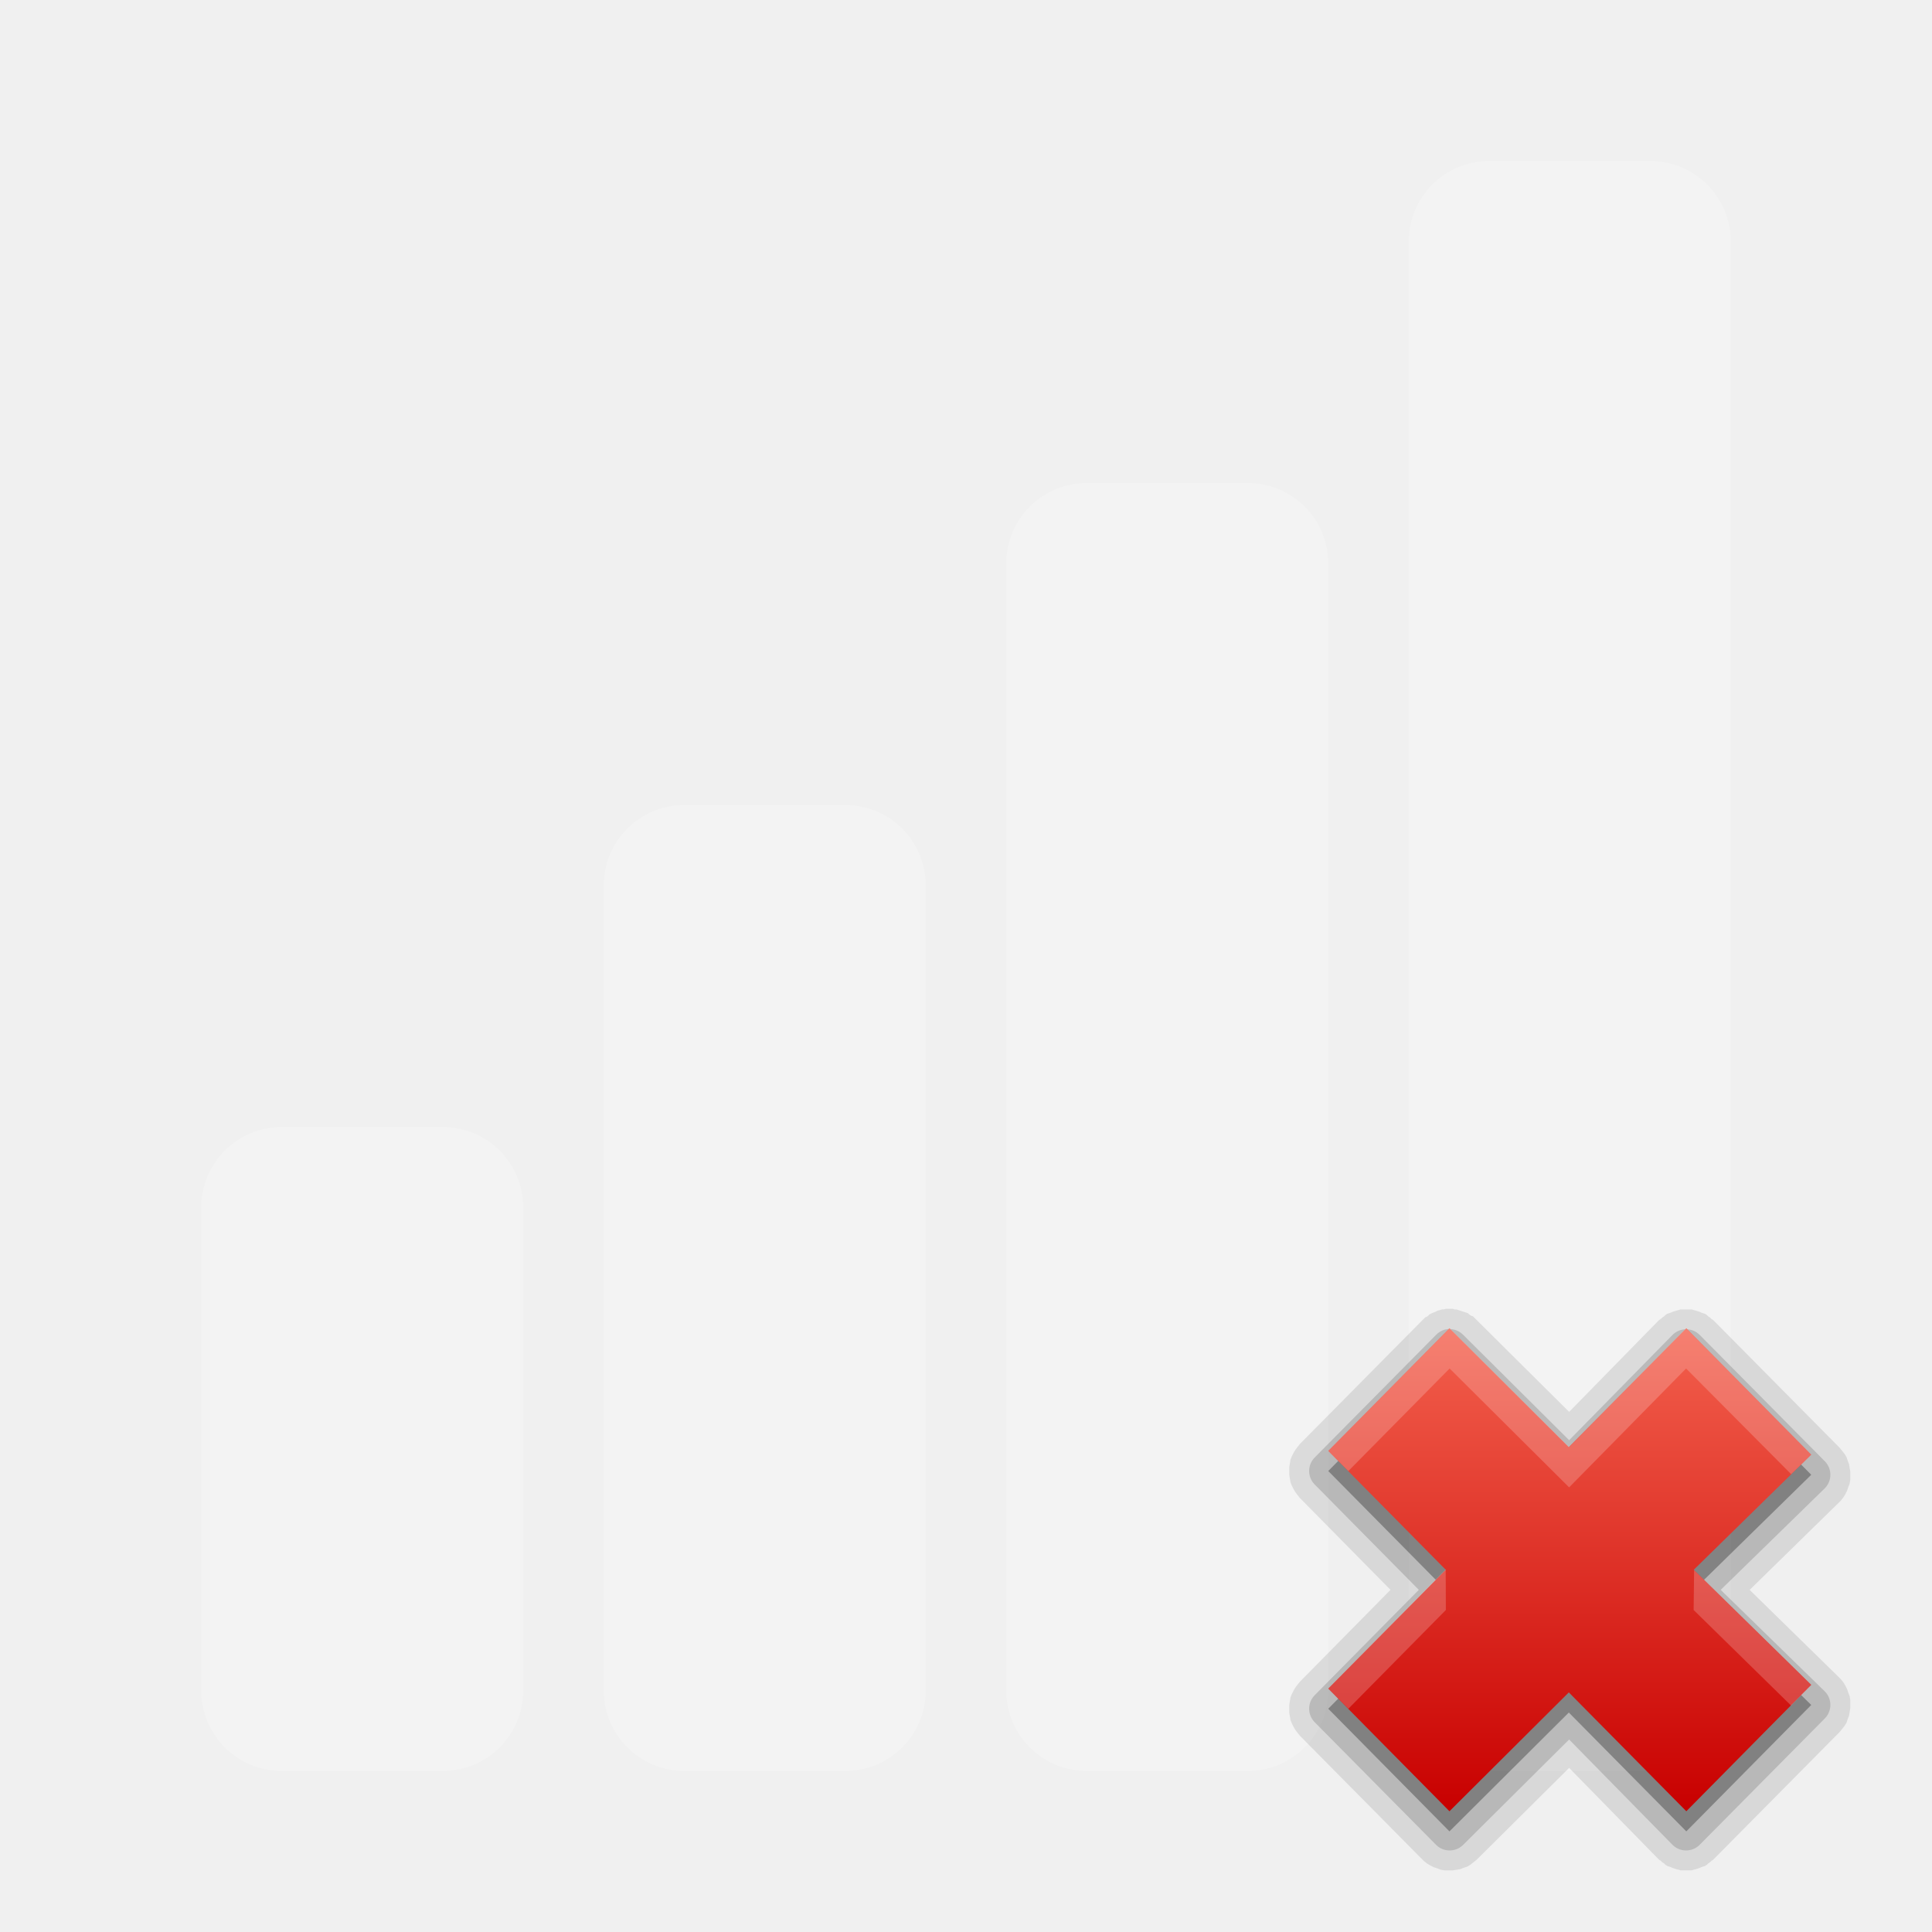
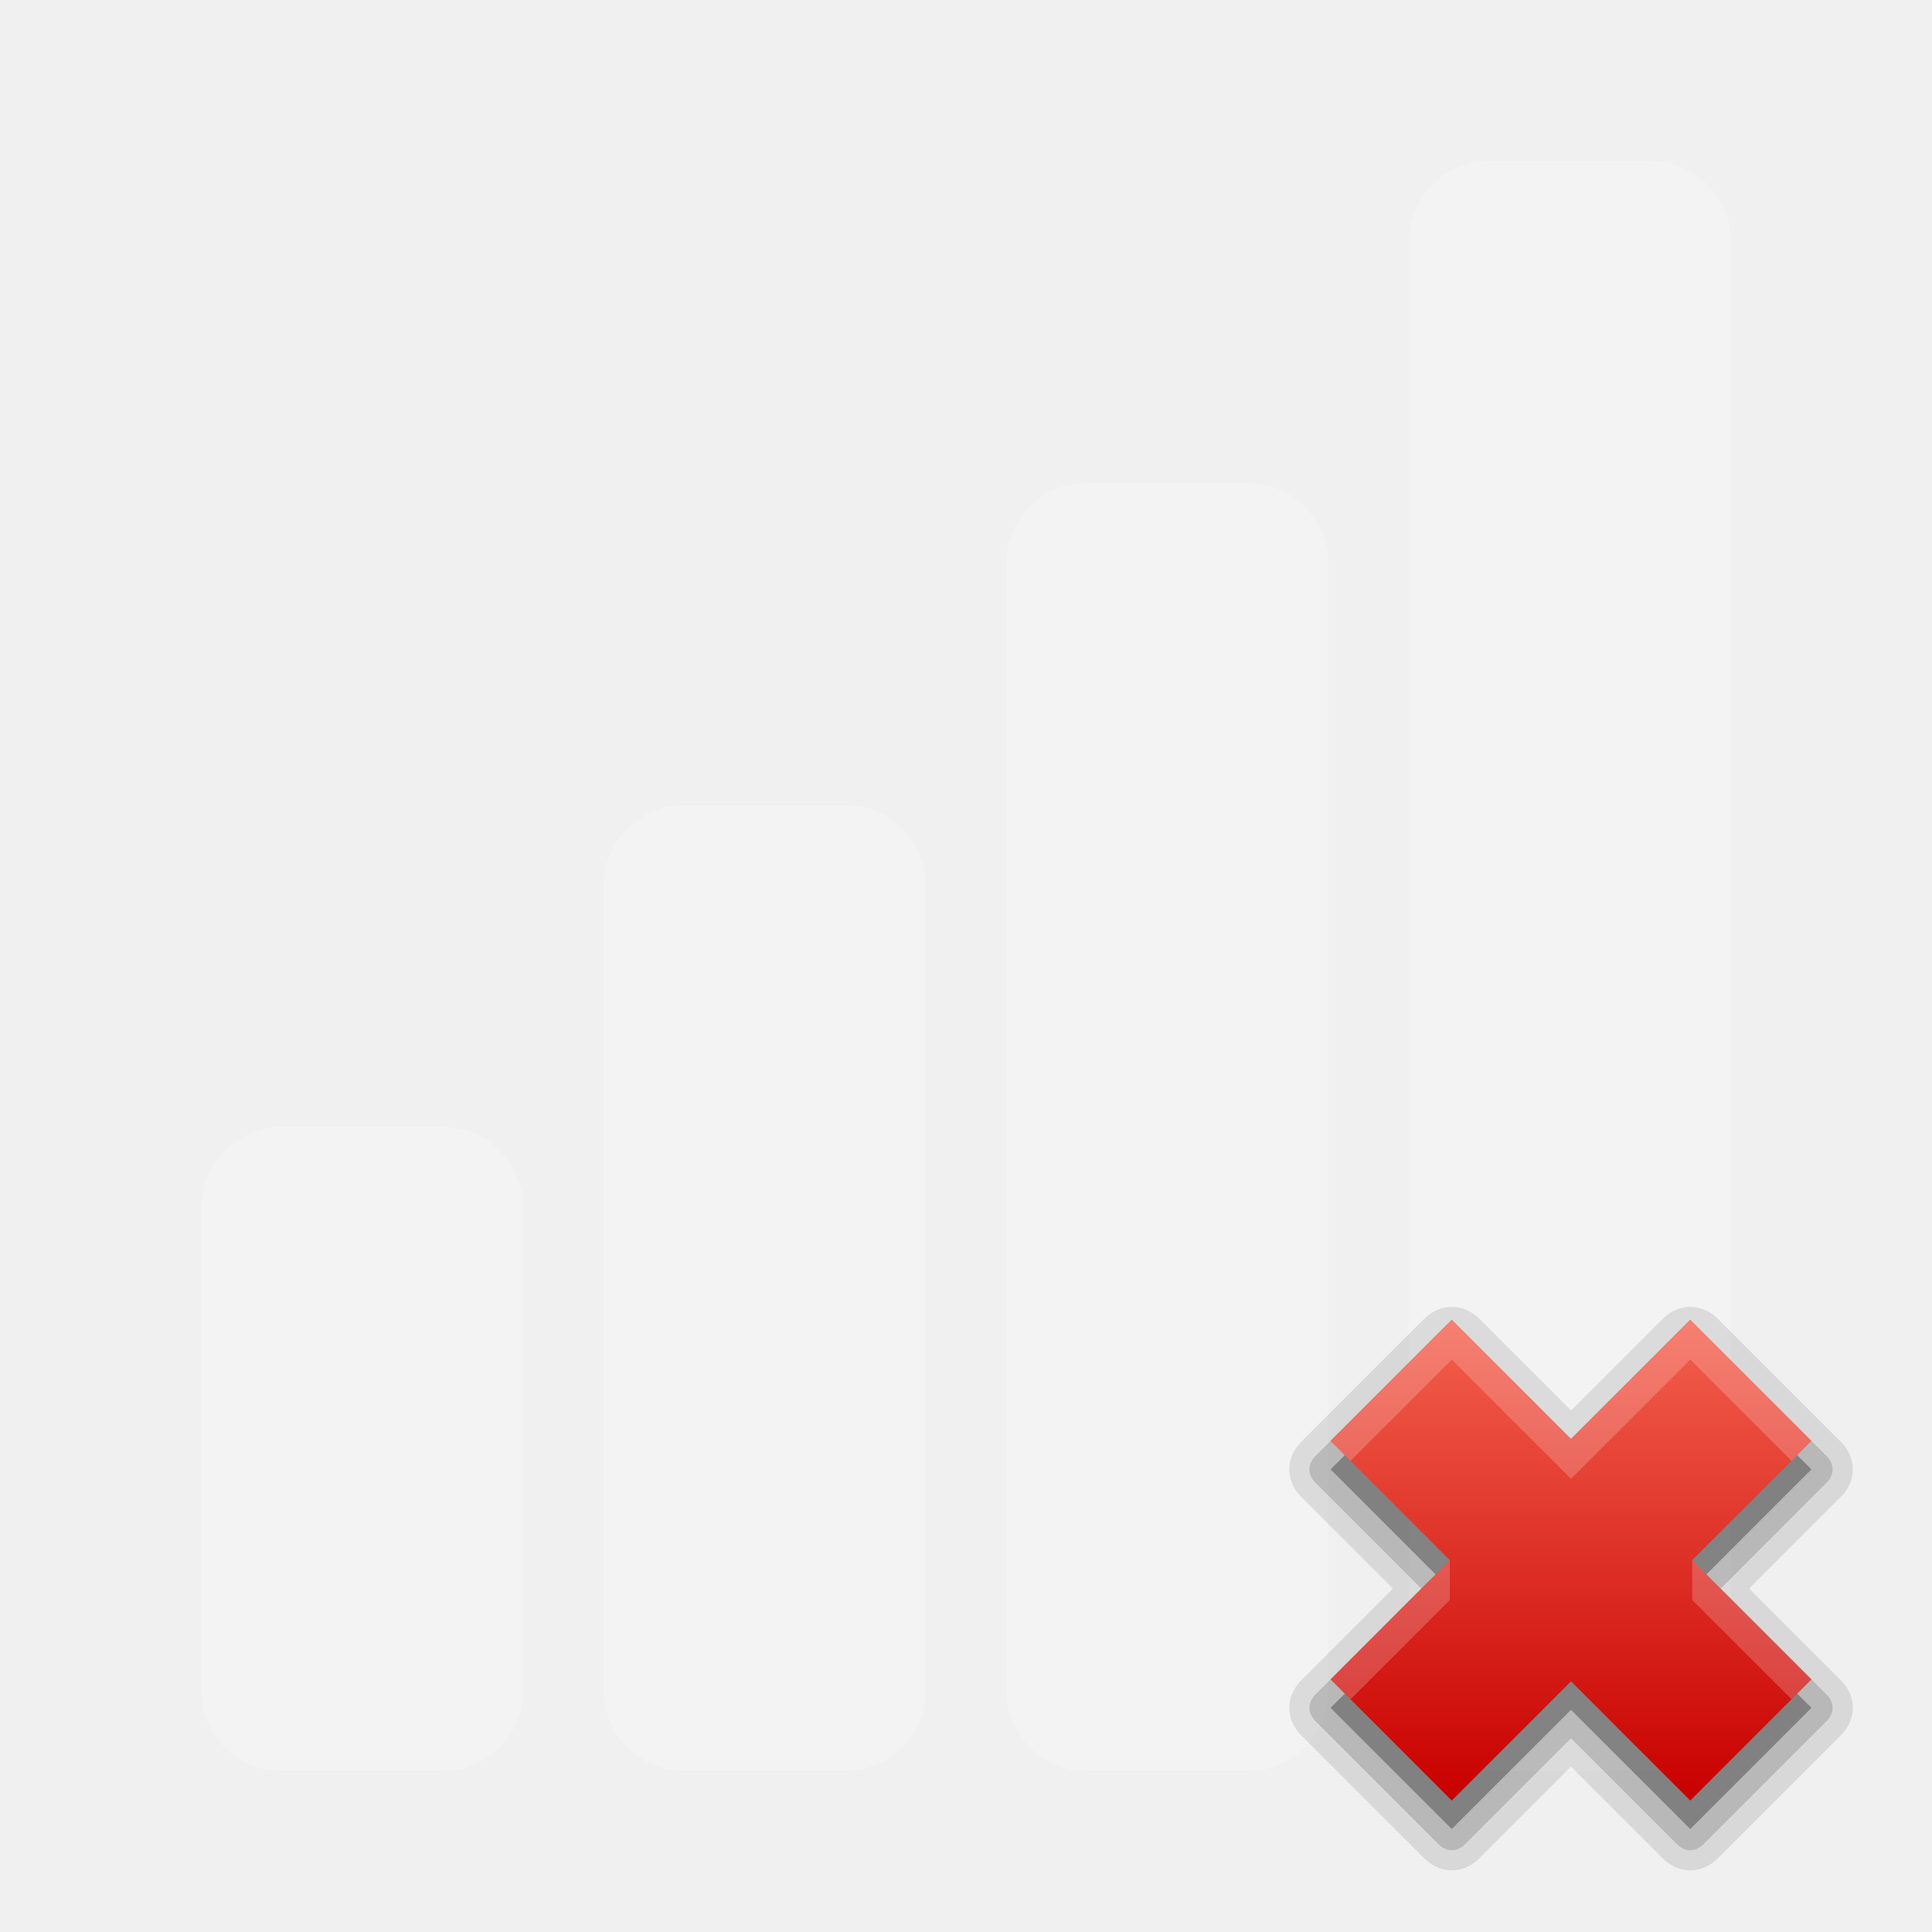
<svg xmlns="http://www.w3.org/2000/svg" height="96" width="96" version="1.1">
  <defs>
-     <linearGradient id="a" y2="11.016" gradientUnits="userSpaceOnUse" x2="19" gradientTransform="matrix(0,-3,2.9653,0,45.336,123)" y1="11.016" x1="11">
+     <linearGradient id="a" y2="11" gradientUnits="userSpaceOnUse" x2="18.939" gradientTransform="matrix(0 -3.01 2.9786 0 45.299 122.58)" y1="11" x1="11">
      <stop stop-color="#c80000" offset="0" />
      <stop stop-color="#f3604d" offset="1" />
    </linearGradient>
  </defs>
  <g fill="#fff">
    <rect opacity=".2" rx="4" ry="4" height="80" width="16" y="8" x="70" />
    <rect opacity=".2" rx="4" ry="4" height="64" width="16" y="24" x="50" />
    <rect opacity=".2" rx="4" ry="4" height="48" width="16" y="40" x="30" />
    <rect opacity=".2" rx="4" ry="4" height="32" width="16" y="56" x="10" />
  </g>
  <g fill-rule="evenodd">
-     <path opacity=".1" d="m71.844 65.031c0.001-0-0.094 0.031-0.094 0.031 0.001-0-0.094 0-0.094 0 0.001-0-0.094 0.031-0.094 0.031 0.001-0-0.126 0.032-0.125 0.031 0.001-0-0.126 0.063-0.125 0.062 0.001-0-0.157 0.063-0.156 0.062 0.001-0-0.126 0.063-0.125 0.062 0.001-0.001-0.095 0.094-0.094 0.094 0.001-0.001-0.126 0.063-0.125 0.062 0.001-0.001-0.095 0.094-0.094 0.094 0.001-0.001-0.066 0.065-0.094 0.094-0.009 0.009-0.031 0.031-0.031 0.031l-6 6.062c0.001-0.001-0.126 0.157-0.125 0.156 0.001-0.001-0.095 0.126-0.094 0.125 0.001-0.001-0.094 0.157-0.094 0.156 0.001-0.001-0.094 0.189-0.094 0.188 0.001-0.001-0.063 0.158-0.062 0.156 0-0.001-0.032 0.189-0.031 0.188 0-0.001-0.031 0.189-0.031 0.188 0-0.001 0 0.189 0 0.188 0-0.001 0 0.189 0 0.188-0-0.001 0.032 0.189 0.031 0.188-0-0.001 0.032 0.189 0.031 0.188-0-0.001 0.063 0.158 0.062 0.156-0.001-0.001 0.094 0.189 0.094 0.188-0.001-0.001 0.095 0.157 0.094 0.156-0.001-0.001 0.095 0.126 0.094 0.125-0.001-0.001 0.126 0.157 0.125 0.156l4.5 4.562-4.5 4.562c0.001-0.001-0.126 0.157-0.125 0.156 0.001-0.001-0.095 0.126-0.094 0.125 0.001-0.001-0.094 0.157-0.094 0.156 0.001-0.001-0.094 0.189-0.094 0.188 0.001-0.001-0.063 0.158-0.062 0.156 0-0.001-0.032 0.189-0.031 0.188 0-0.001-0.031 0.189-0.031 0.188 0-0.001 0 0.189 0 0.188 0-0.001 0 0.189 0 0.188-0-0.001 0.032 0.189 0.031 0.188-0-0.001 0.032 0.189 0.031 0.188-0-0.001 0.063 0.158 0.062 0.156-0.001-0.001 0.094 0.189 0.094 0.188-0.001-0.001 0.095 0.157 0.094 0.156-0.001-0.001 0.095 0.126 0.094 0.125-0.001-0.001 0.126 0.157 0.125 0.156l6.031 6.094c-0.001-0.001 0.126 0.126 0.125 0.125-0.001-0.001 0.157 0.126 0.156 0.125-0.001-0.001 0.157 0.094 0.156 0.094-0.001-0.001 0.189 0.094 0.188 0.094-0.001-0.001 0.189 0.063 0.188 0.062-0.001-0 0.158 0.063 0.156 0.062-0.001-0 0.189 0.031 0.188 0.031-0.001-0 0.22 0 0.219 0-0.001-0 0.189-0 0.188 0-0.001 0 0.189-0.031 0.188-0.031-0.001 0 0.189-0.032 0.188-0.031-0.001 0 0.158-0.063 0.156-0.062-0.001 0.001 0.189-0.063 0.188-0.062-0.001 0.001 0.157-0.095 0.156-0.094-0.001 0.001 0.157-0.126 0.156-0.125-0.001 0.001 0.157-0.126 0.156-0.125l4.594-4.562 4.406 4.5c-0.001-0.001 0.063 0.063 0.062 0.062-0.001-0.001 0.094 0.063 0.094 0.062-0.001-0 0.063 0.063 0.062 0.062-0.001-0 0.094 0.063 0.094 0.062-0.001-0 0.063 0.063 0.062 0.062-0.001-0 0.094 0.063 0.094 0.062-0.001-0 0.094 0.032 0.094 0.031-0.001-0 0.094 0.032 0.094 0.031-0.001-0 0.063 0.032 0.062 0.031-0.001-0 0.094 0.031 0.094 0.031-0.001-0 0.094 0.031 0.094 0.031-0.001-0 0.126 0.031 0.125 0.031-0.001-0 0.094 0.031 0.094 0.031-0.001-0 0.094 0 0.094 0s0.094 0 0.094 0c-0.001-0 0.094 0 0.094 0-0.001 0 0.094-0 0.094 0-0.001 0 0.094-0 0.094 0s0.094-0 0.094 0c-0.001 0 0.094-0.031 0.094-0.031-0.001 0 0.126-0.031 0.125-0.031-0.001 0 0.094-0.031 0.094-0.031-0.001 0 0.094-0.032 0.094-0.031-0.001 0 0.063-0.032 0.062-0.031-0.001 0 0.094-0.032 0.094-0.031-0.001 0 0.094-0.032 0.094-0.031-0.001 0 0.094-0.063 0.094-0.062-0.001 0 0.063-0.063 0.062-0.062-0.001 0 0.094-0.063 0.094-0.062-0.001 0 0.063-0.063 0.062-0.062-0.001 0 0.094-0.063 0.094-0.062-0.001 0.001 0.063-0.063 0.062-0.062l6.219-6.281c-0.001 0.001 0.126-0.157 0.125-0.156-0.001 0.001 0.126-0.157 0.125-0.156-0.001 0.001 0.094-0.158 0.094-0.156-0.001 0.001 0.063-0.189 0.062-0.188-0.001 0.001 0.063-0.158 0.062-0.156-0 0.001 0.032-0.189 0.031-0.188-0 0.001 0.031-0.189 0.031-0.188-0 0.001-0-0.189 0-0.188 0 0.001-0-0.22 0-0.219 0 0.001-0.032-0.189-0.031-0.188 0 0.001-0.063-0.158-0.062-0.156 0 0.001-0.063-0.189-0.062-0.188 0.001 0.001-0.094-0.189-0.094-0.188 0.001 0.001-0.095-0.157-0.094-0.156 0.001 0.001-0.126-0.157-0.125-0.156 0.001 0.001-0.126-0.126-0.125-0.125l-4.406-4.313 4.406-4.312c-0.001 0.001 0.126-0.126 0.125-0.125-0.001 0.001 0.126-0.157 0.125-0.156-0.001 0.001 0.094-0.157 0.094-0.156-0.001 0.001 0.094-0.189 0.094-0.188-0.001 0.001 0.063-0.189 0.062-0.188-0 0.001 0.063-0.158 0.062-0.156-0 0.001 0.031-0.189 0.031-0.188-0 0.001 0-0.22 0-0.219-0 0.001-0-0.189 0-0.188 0 0.001-0.032-0.189-0.031-0.188 0 0.001-0.032-0.189-0.031-0.188 0 0.001-0.063-0.158-0.062-0.156 0.001 0.001-0.063-0.189-0.062-0.188 0.001 0.001-0.095-0.157-0.094-0.156 0.001 0.001-0.126-0.157-0.125-0.156 0.001 0.001-0.126-0.157-0.125-0.156l-6.219-6.281c0.001 0.001-0.063-0.063-0.062-0.062 0.001 0.001-0.094-0.063-0.094-0.062 0.001 0-0.063-0.063-0.062-0.062 0.001 0-0.094-0.063-0.094-0.062 0.001 0-0.063-0.063-0.062-0.062 0.001 0-0.094-0.063-0.094-0.062 0.001 0-0.094-0.032-0.094-0.031 0.001 0-0.094-0.032-0.094-0.031 0.001 0-0.063-0.032-0.062-0.031 0.001 0-0.094-0.031-0.094-0.031 0.001 0-0.094-0.031-0.094-0.031 0.001 0-0.126-0.031-0.125-0.031 0.001 0-0.094-0.031-0.094-0.031 0.001 0-0.094-0-0.094 0s-0.094-0-0.094 0c0.001 0-0.094 0-0.094 0 0.001 0-0.094 0-0.094 0 0.001-0-0.094 0-0.094 0s-0.094 0-0.094 0c0.001-0-0.094 0.031-0.094 0.031 0.001-0-0.126 0.031-0.125 0.031 0.001-0-0.094 0.031-0.094 0.031 0.001-0-0.094 0.032-0.094 0.031 0.001-0-0.063 0.032-0.062 0.031 0.001-0-0.094 0.032-0.094 0.031 0.001-0-0.094 0.032-0.094 0.031 0.001-0-0.094 0.063-0.094 0.062 0.001-0-0.063 0.063-0.062 0.062 0.001-0-0.094 0.063-0.094 0.062 0.001-0-0.063 0.063-0.062 0.062 0.001-0-0.094 0.063-0.094 0.062 0.001-0.001-0.063 0.063-0.062 0.062l-4.406 4.5-4.562-4.531c0 0-0.021-0.021-0.031-0.031-0.021-0.02-0.063-0.063-0.062-0.062 0.001 0-0.063-0.063-0.062-0.062 0.001 0-0.063-0.063-0.062-0.062 0.001 0-0.094-0.032-0.094-0.031 0.001 0-0.094-0.063-0.094-0.062 0.001 0-0.063-0.063-0.062-0.062 0.001 0-0.094-0.032-0.094-0.031 0.001 0-0.094-0.032-0.094-0.031 0.001 0-0.094-0.031-0.094-0.031 0.001 0-0.094-0.031-0.094-0.031 0.001 0-0.094-0.031-0.094-0.031 0.001 0-0.094-0.031-0.094-0.031 0.001 0-0.094-0-0.094 0 0.001 0-0.094-0.031-0.094-0.031 0.001 0-0.094-0-0.094 0 0.001 0-0.094 0-0.094 0a0.997 0.997 0 0 0 -0.062 0c0.001-0-0.094 0-0.094 0z" />
-     <path opacity=".15" d="m71.812 66.062a0.953 0.953 0 0 0 -0.469 0.281l-6.031 6.094a0.953 0.953 0 0 0 0 1.312l5.188 5.25-5.188 5.25a0.953 0.953 0 0 0 0 1.312l6.031 6.094a0.953 0.953 0 0 0 1.344 0.031l5.281-5.25 5.125 5.219a0.953 0.953 0 0 0 1.375 0l6.22-6.281a0.953 0.953 0 0 0 -0.03 -1.344l-5.157-5.031 5.156-5.031a0.953 0.953 0 0 0 0.032 -1.344l-6.219-6.281a0.953 0.953 0 0 0 -1.375 0l-5.125 5.219-5.281-5.25a0.953 0.953 0 0 0 -0.875 -0.25z" />
-     <path opacity=".3" d="m66 84.906 6.023 6.094 5.931-5.906 5.838 5.906 6.208-6.281-5.838-5.719 5.838-5.719-6.208-6.281-5.838 5.906-5.931-5.906l-6.023 6.094 5.838 5.906-5.838 5.906z" />
-     <path fill="url(#a)" d="m66 83.906 6.023 6.094 5.931-5.906 5.838 5.906 6.208-6.281-5.838-5.719 5.838-5.719-6.208-6.281-5.838 5.906-5.931-5.906l-6.023 6.094 5.838 5.906-5.838 5.906z" />
-     <path opacity=".2" d="m72.031 66-6.031 6.094 1 1 5.031-5.094 5.938 5.906 5.812-5.906 5.219 5.25 1-0.969l-6.219-6.281-5.812 5.906-5.938-5.906zm-0.195 11.976-5.836 5.93 1 1 4.844-4.906-0.008-2.024zm12.343 0.047-0.023 1.977 4.844 4.75 1-1.031-5.821-5.696z" fill="#fff" />
+     <path opacity=".1" d="m70.762 65.538-6.099 6.099c-0.8 0.8-0.8 1.95 0 2.749l4.55 4.55-4.55 4.55c-0.8 0.8-0.8 1.95 0 2.749l6.1 6.1c0.8 0.8 1.951 0.8 2.751 0l4.55-4.55 4.55 4.55c0.8 0.8 1.951 0.8 2.751 0l6.101-6.101c0.8-0.8 0.8-1.949 0-2.749l-4.551-4.55 4.551-4.551c0.8-0.8 0.8-1.949 0-2.748l-6.1-6.1c-0.799-0.799-1.952-0.799-2.752 0l-4.549 4.549-4.549-4.549c-0.799-0.799-1.952-0.799-2.752 0.001z" />
+     <path opacity=".15" d="m72.138 65.576-6.775 6.775c-0.4 0.4-0.4 0.923 0 1.323l5.263 5.263-5.263 5.263c-0.4 0.4-0.4 0.923 0 1.323l6.113 6.113c0.4 0.4 0.923 0.4 1.323 0l5.263-5.263 5.263 5.263c0.4 0.4 0.923 0.4 1.323 0l6.113-6.113c0.4-0.4 0.4-0.923 0-1.323l-5.263-5.263 5.263-5.263c0.4-0.4 0.4-0.924 0-1.324l-6.775-6.775-5.926 5.925z" />
+     <path opacity=".3" d="m66.115 84.863 6.022 6.022 5.925-5.925 5.925 5.925 6.022-6.022-5.925-5.925 5.925-5.925-6.022-6.022-5.925 5.925-5.925-5.925-6.022 6.022 5.925 5.925z" />
+     <path d="m66.115 83.448 6.022 6.022 5.925-5.925 5.925 5.925 6.022-6.022-5.925-5.925 5.925-5.925-6.022-6.022-5.926 5.925-5.925-5.925-6.022 6.022 5.925 5.925z" fill="url(#a)" />
+     <path opacity=".2" d="m72.138 65.576-6.015 6.029 0.983 0.983 5.032-5.032 5.925 5.925 5.926-5.925 5.032 5.032 0.99-0.99-6.022-6.022-5.926 5.925zm-0.097 11.947-5.925 5.925 0.99 0.99 4.935-4.935zm12.045 0v1.98l4.935 4.935 0.99-0.99z" fill="#fff" />
  </g>
</svg>
